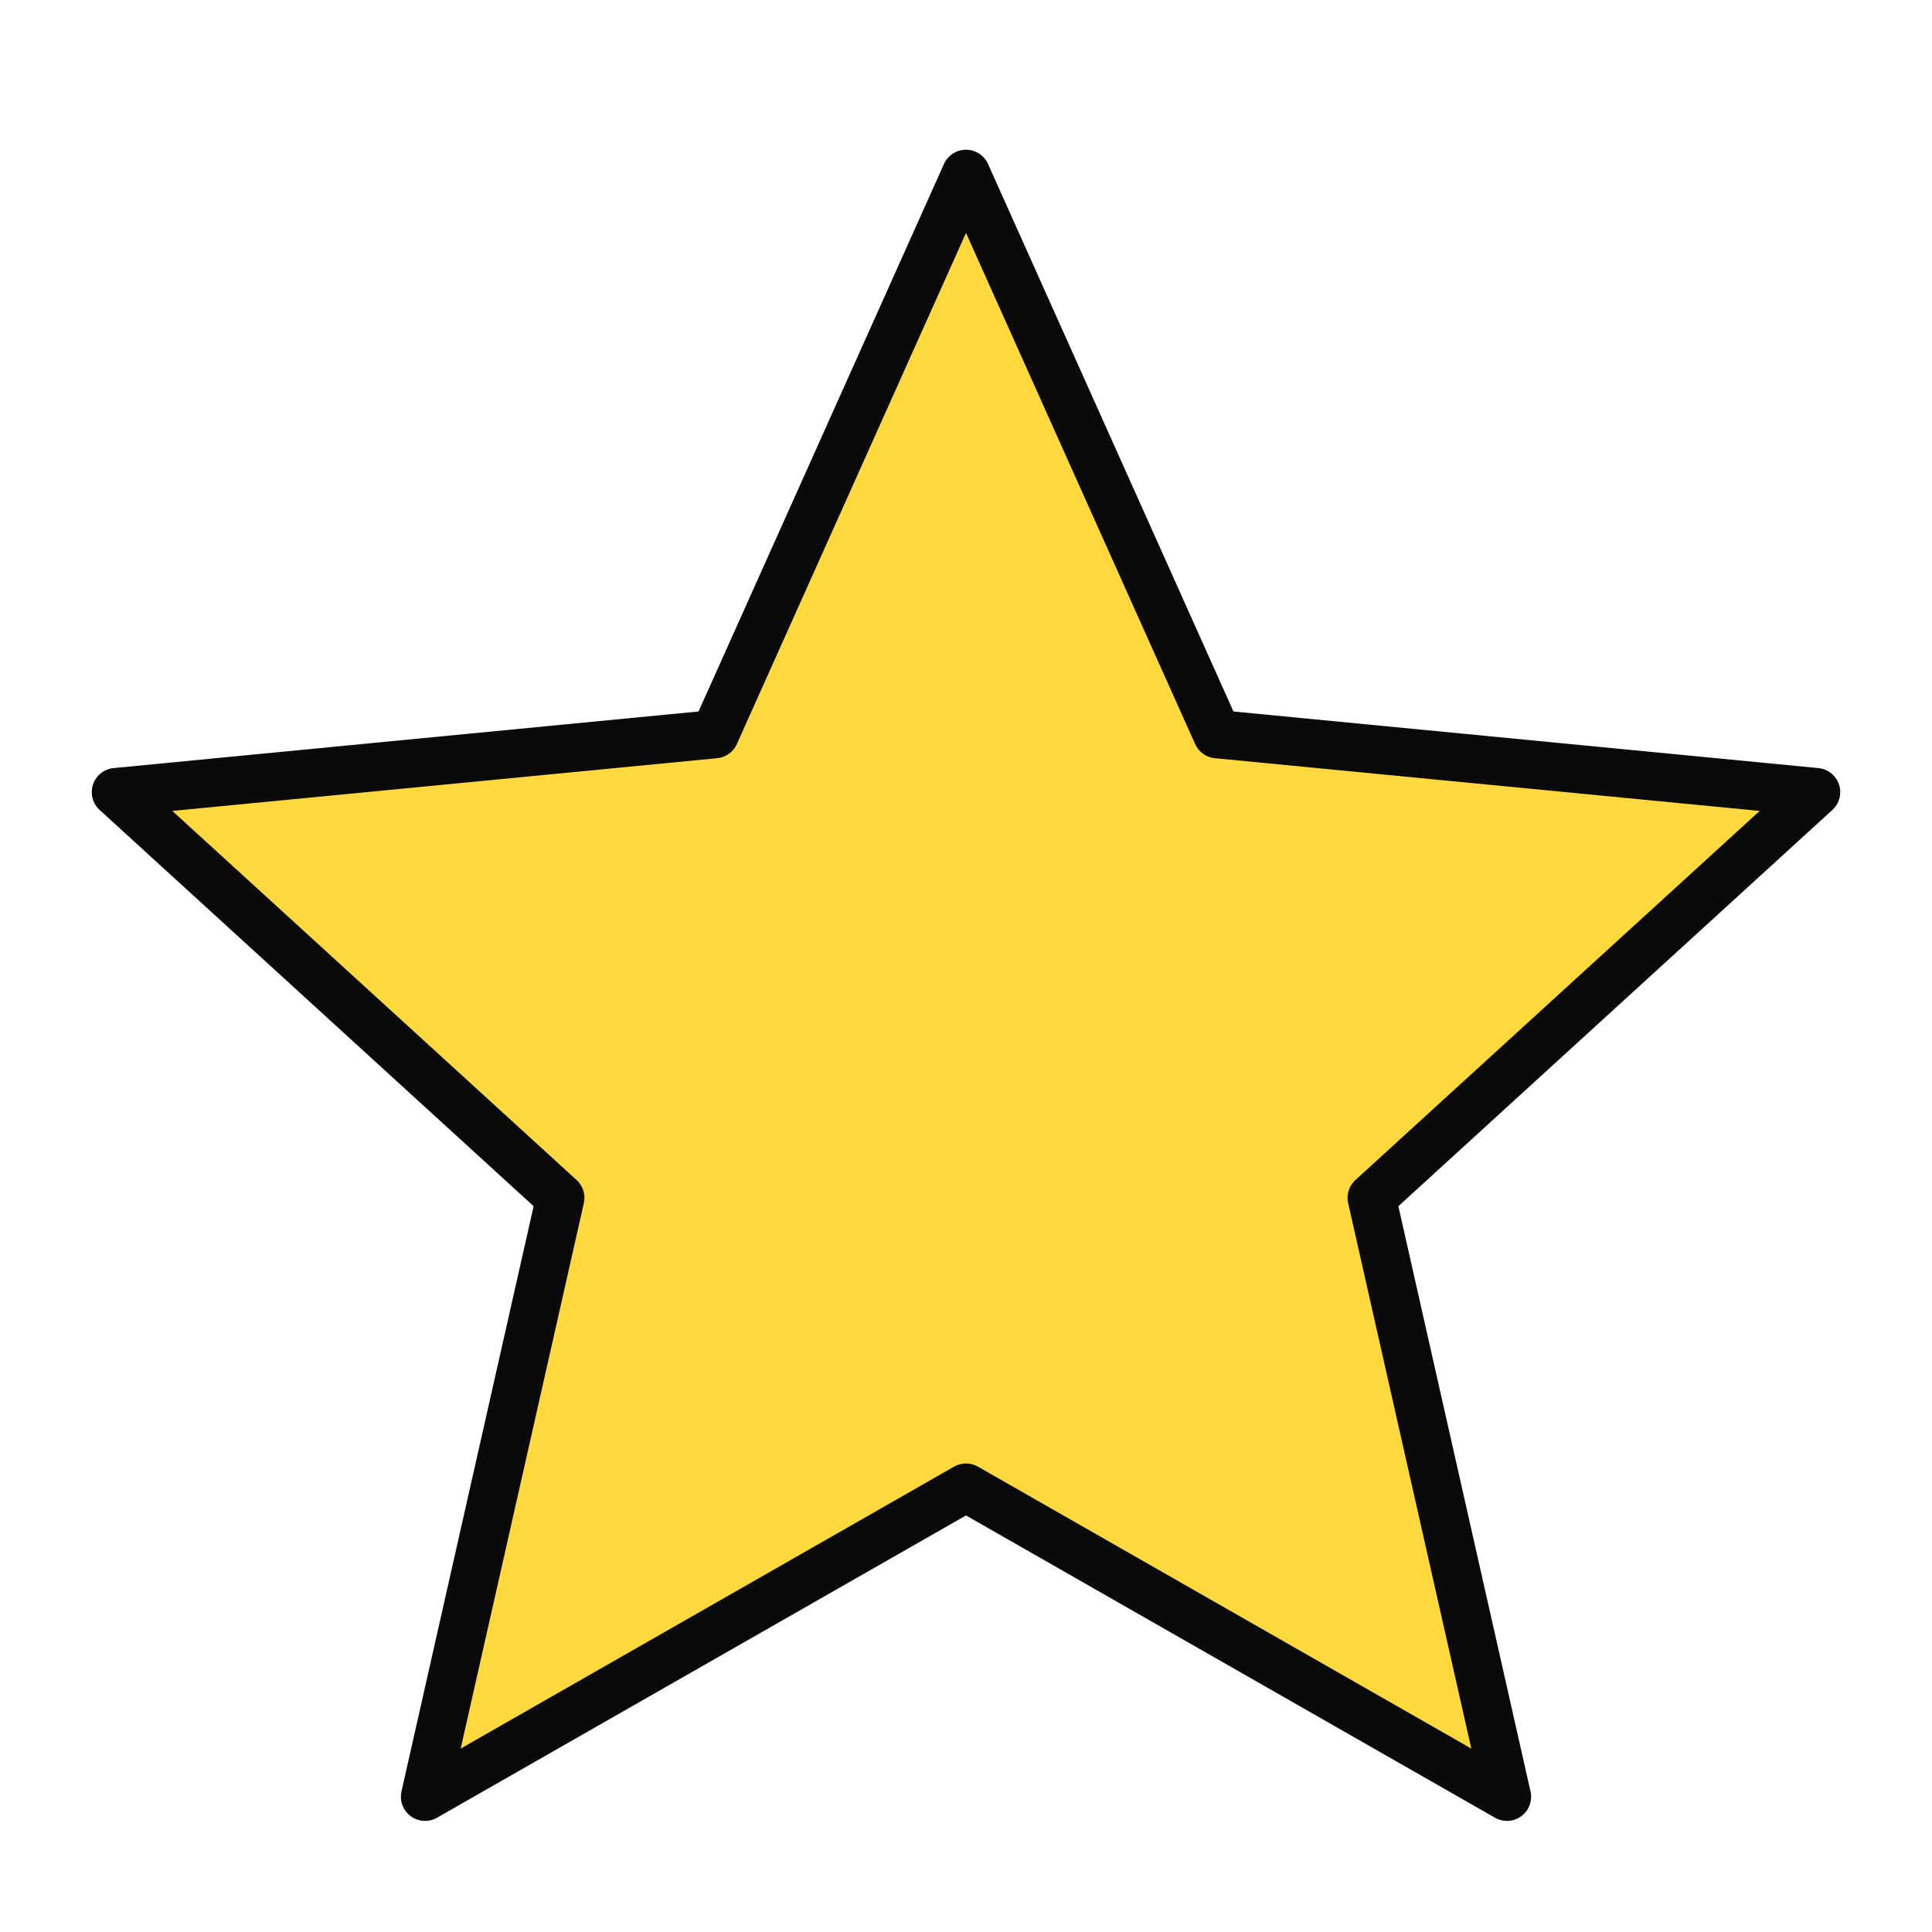
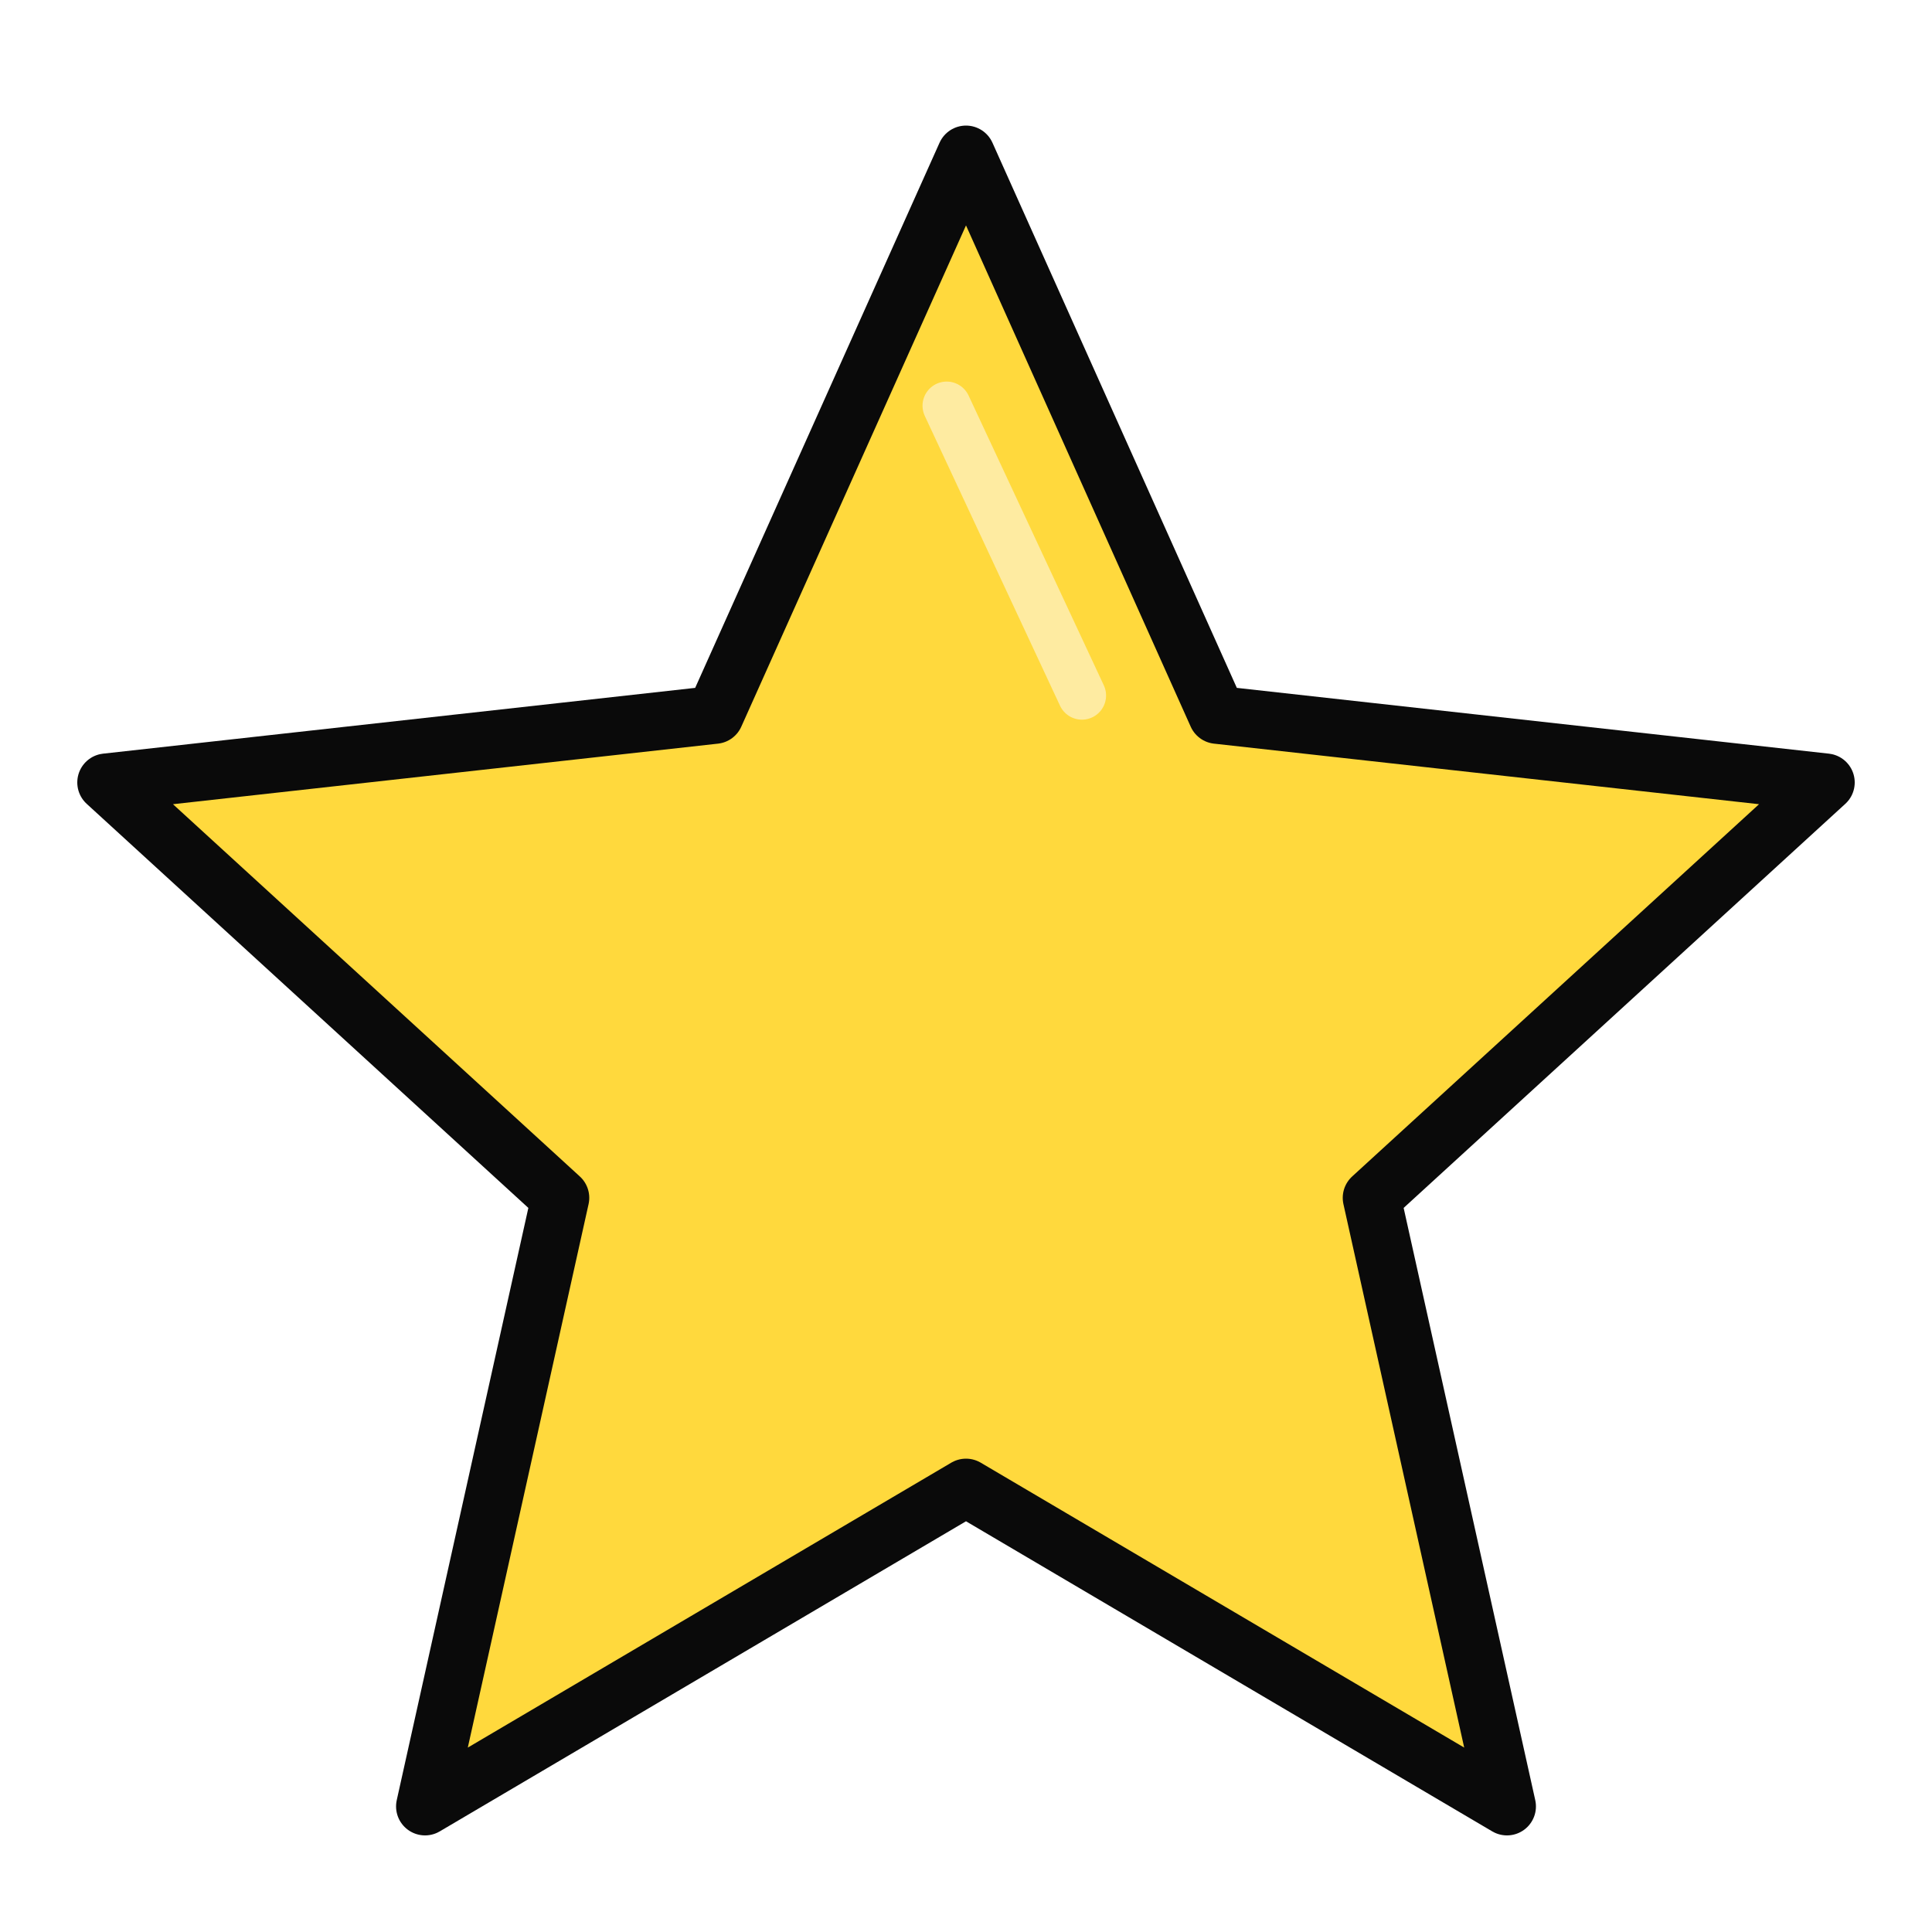
<svg xmlns="http://www.w3.org/2000/svg" viewBox="0 0 200 200" fill="none">
-   <path d="M100 18 L126 76 L188 82 L142 124 L156 186 L100 154 L44 186 L58 124 L12 82 L74 76 Z" fill="#FFD93D" stroke="#0A0A0A" stroke-width="5" stroke-linejoin="round" />
+   <path d="M100 16 L126 74 L189 81 L142 124 L156 187 L100 154 L44 187 L58 124 L11 81 L74 74 Z" fill="#FFD93D" stroke="#0A0A0A" stroke-width="6" stroke-linejoin="round" />
+   <path d="M98 42 L112 72" stroke="#FEFAF3" stroke-width="5" stroke-linecap="round" opacity="0.55" />
</svg>
